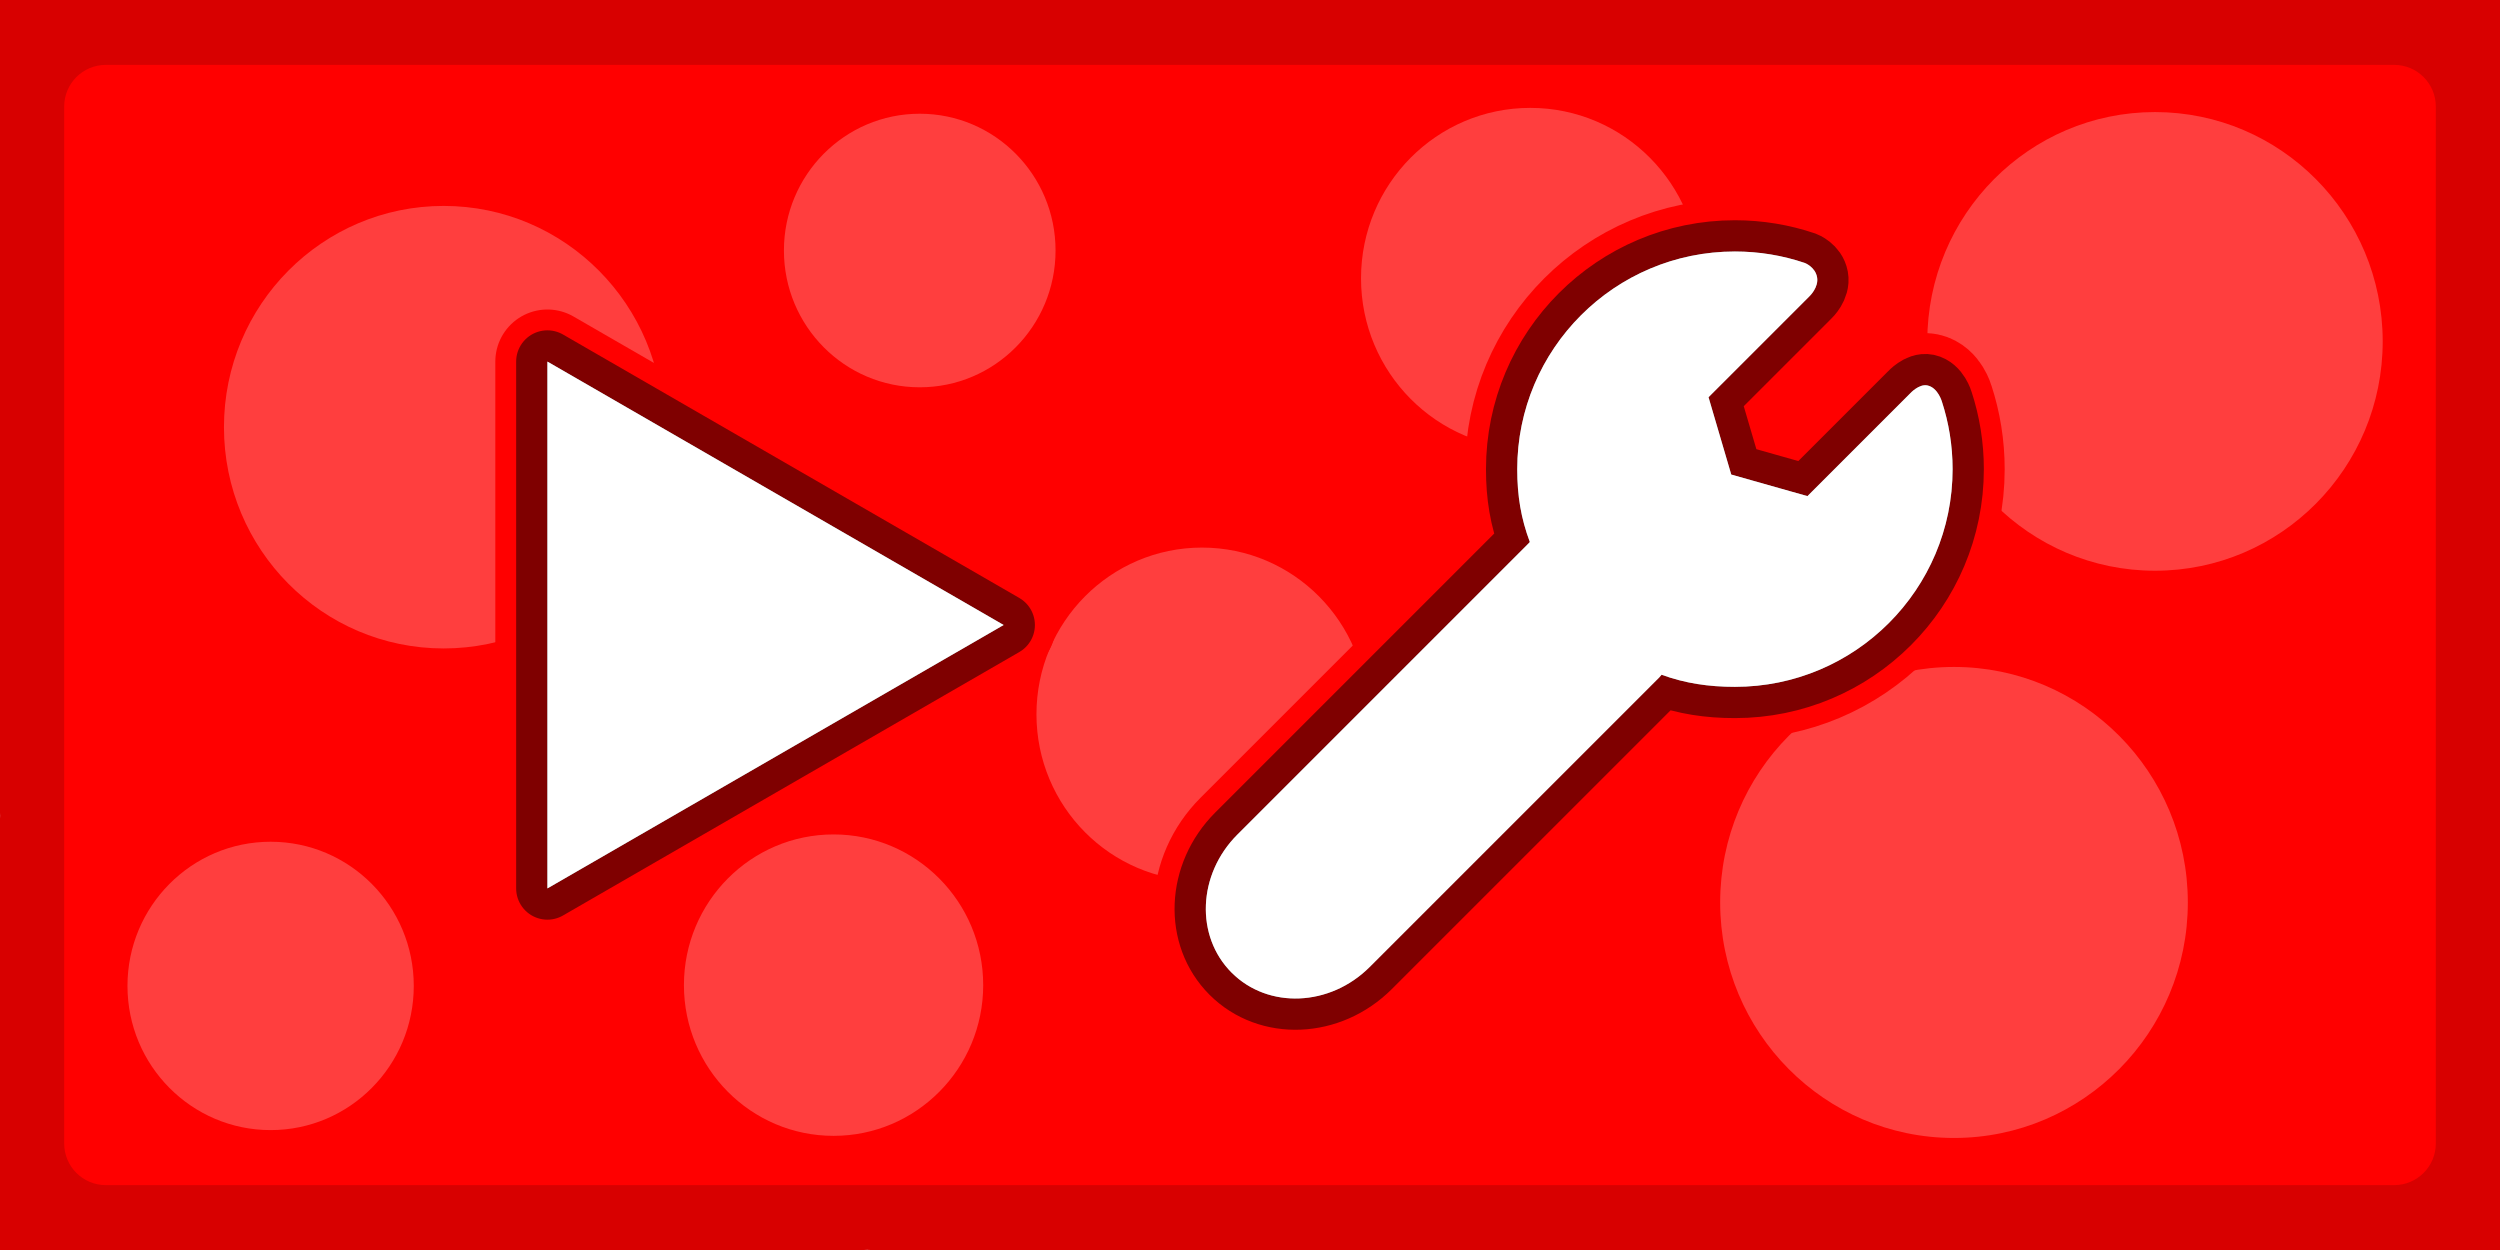
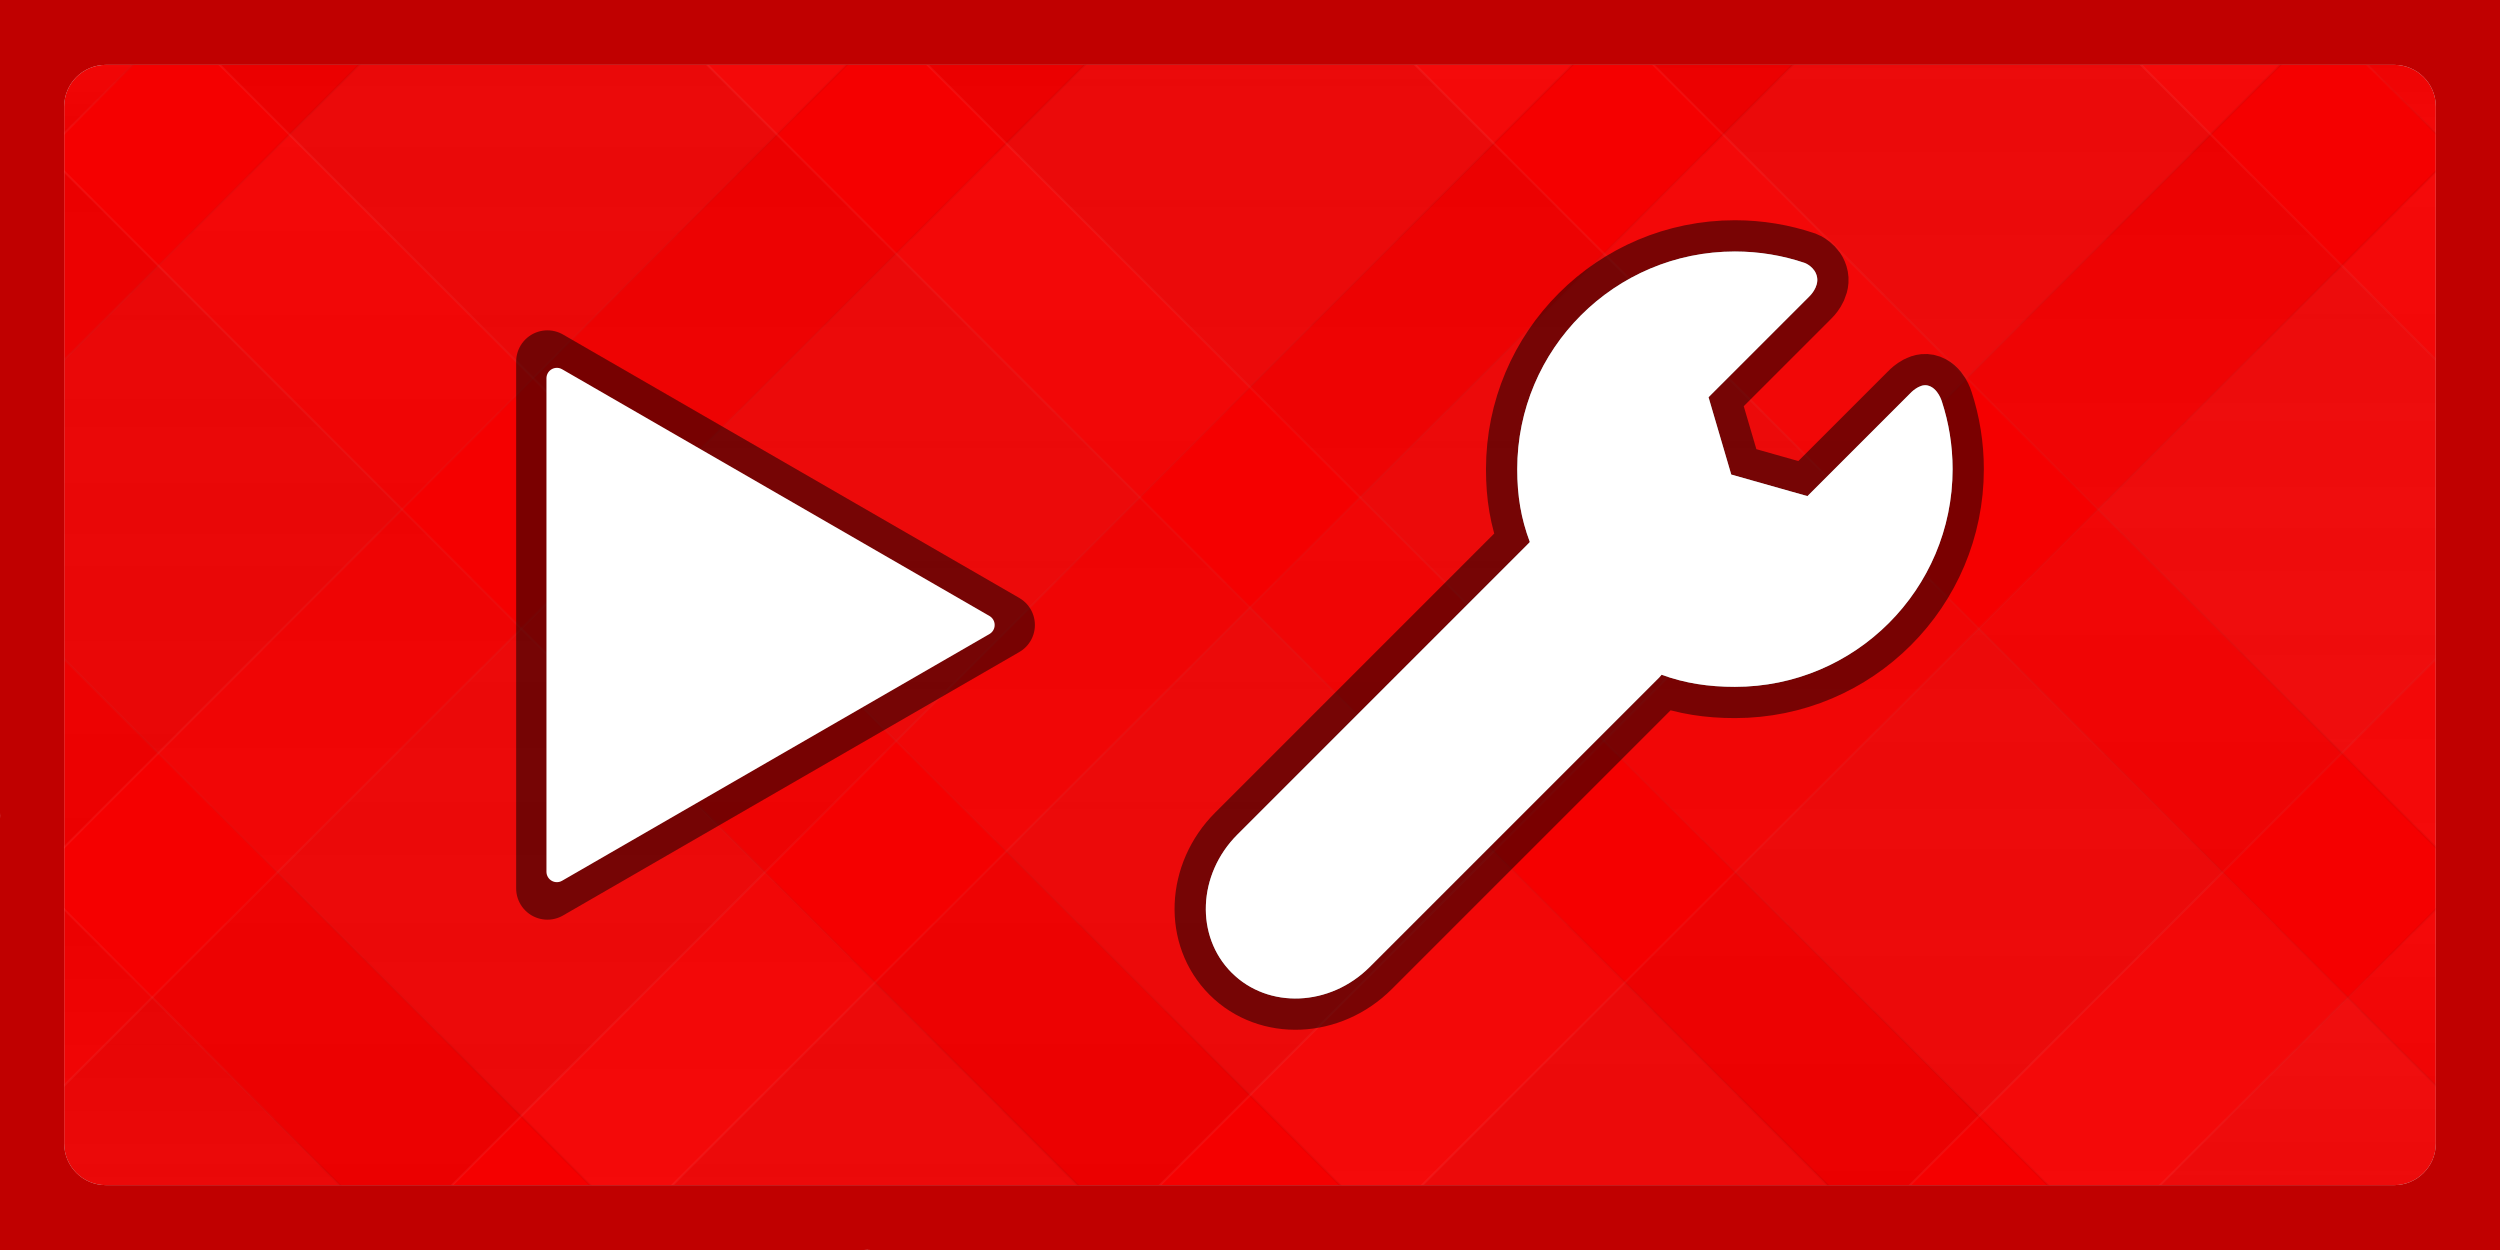
<svg xmlns="http://www.w3.org/2000/svg" version="1.1" width="600" height="300" viewBox="0,0,600,300">
-   <g transform="translate(60,-30)">
-     <g stroke-miterlimit="10">
-       <path d="M-60,330v-103.54c0.015,-0.222 0.022,-0.446 0.022,-0.672c0,-0.226 -0.007,-0.45 -0.022,-0.672v-195.115h600v300h-391.055c-0.271,-0.022 -0.545,-0.033 -0.822,-0.033c-0.277,0 -0.551,0.011 -0.822,0.033z" fill="#d80000" stroke="none" stroke-width="1" stroke-linecap="butt" stroke-linejoin="miter" />
-       <path d="M-34.597,314.431c-5.523,0 -10,-4.477 -10,-10v-248.861c0,-5.523 4.477,-10 10,-10h549.194c5.523,0 10,4.477 10,10v248.861c0,5.523 -4.477,10 -10,10z" fill="#ff0000" stroke="none" stroke-width="NaN" stroke-linecap="butt" stroke-linejoin="miter" />
-       <path d="M347.885,96.801c0,22.596 -18.186,40.912 -40.621,40.912c-22.432,0 -40.618,-18.316 -40.618,-40.912c0,-22.594 18.186,-40.909 40.618,-40.909c22.435,0 40.621,18.316 40.621,40.909zM347.885,96.801" fill="#ff3e3e" stroke="none" stroke-width="1" stroke-linecap="butt" stroke-linejoin="miter" />
-       <path d="M-29.407,266.619c0,-19.108 15.382,-34.601 34.358,-34.601c18.973,0 34.355,15.493 34.355,34.601c0,19.111 -15.382,34.604 -34.355,34.604c-18.976,0 -34.358,-15.493 -34.358,-34.604zM-29.407,266.619" fill="#ff3e3e" stroke="none" stroke-width="1" stroke-linecap="butt" stroke-linejoin="miter" />
-       <path d="M-6.249,132.522c0,-29.324 23.605,-53.101 52.726,-53.101c29.117,0 52.723,23.776 52.723,53.101c0,29.328 -23.605,53.105 -52.723,53.105c-29.121,0 -52.726,-23.776 -52.726,-53.105zM-6.249,132.522" fill="#ff3e3e" stroke="none" stroke-width="1" stroke-linecap="butt" stroke-linejoin="miter" />
-       <path d="M511.848,111.936c0,30.398 -24.469,55.039 -54.652,55.039c-30.18,0 -54.649,-24.64 -54.649,-55.04c0,-30.398 24.47,-55.038 54.649,-55.038c30.183,0 54.652,24.64 54.652,55.039zM511.848,111.936" fill="#ff3e3e" stroke="none" stroke-width="1" stroke-linecap="butt" stroke-linejoin="miter" />
-       <path d="M175.968,266.432c0,19.976 -16.079,36.172 -35.91,36.172c-19.837,0 -35.915,-16.196 -35.915,-36.172c0,-19.973 16.078,-36.168 35.914,-36.168c19.832,0 35.91,16.195 35.91,36.168zM175.968,266.432" fill="#ff3e3e" stroke="none" stroke-width="1" stroke-linecap="butt" stroke-linejoin="miter" />
-       <path d="M465.079,246.588c0,31.218 -25.126,56.523 -56.122,56.523c-30.992,0 -56.117,-25.305 -56.117,-56.523c0,-31.215 25.125,-56.52 56.117,-56.52c30.996,0 56.121,25.305 56.121,56.52zM465.079,246.588" fill="#ff3e3e" stroke="none" stroke-width="1" stroke-linecap="butt" stroke-linejoin="miter" />
-       <path d="M128.141,90.123c0,-18.13 14.594,-32.828 32.598,-32.828c18,0 32.593,14.699 32.593,32.828c0,18.133 -14.593,32.828 -32.593,32.828c-18.004,0 -32.598,-14.695 -32.598,-32.828zM128.141,90.123" fill="#ff3e3e" stroke="none" stroke-width="1" stroke-linecap="butt" stroke-linejoin="miter" />
-       <path d="M188.751,201.429c0,-22.094 17.785,-40.008 39.726,-40.008c21.938,0 39.723,17.914 39.723,40.008c0,22.097 -17.785,40.011 -39.723,40.011c-21.941,0 -39.726,-17.914 -39.726,-40.011zM188.751,201.429" fill="#ff3e3e" stroke="none" stroke-width="1" stroke-linecap="butt" stroke-linejoin="miter" />
-       <path d="M71.377,116.78l109.5,63.22l-109.5,63.22z" fill="#ff0000" stroke="#ff0000" stroke-width="25" stroke-linecap="round" stroke-linejoin="round" />
-       <path d="M373.144,93.105c0,0 2.496,0.932 2.953,3.419c0.447,2.433 -1.804,4.563 -1.804,4.563l-24.245,24.245l5.453,18.558l18.284,5.179l24.636,-24.636c0,0 2.117,-2.353 4.154,-1.93c2.514,0.522 3.473,3.852 3.473,3.852c1.671,5.113 2.575,10.573 2.575,16.245c0,28.853 -23.39,52.243 -52.243,52.243c-6.309,0 -12.005,-0.854 -17.604,-2.904l-0.528,0.62l-69.519,69.519c-9.527,9.527 -24.363,10.139 -33.135,1.366c-8.773,-8.773 -8.161,-23.608 1.366,-33.135l69.694,-69.694l0.502,-0.534c-2.123,-5.687 -3.02,-11.052 -3.02,-17.48c0,-28.853 23.39,-52.243 52.243,-52.243c5.864,0 11.502,0.966 16.763,2.748z" fill="#ff0000" stroke="#ff0000" stroke-width="25" stroke-linecap="round" stroke-linejoin="round" />
-       <path d="M71.377,116.78l109.5,63.22l-109.5,63.22z" fill="#ffffff" stroke-opacity="0.502" stroke="#000000" stroke-width="15" stroke-linecap="round" stroke-linejoin="round" />
-       <path d="M373.144,93.105c0,0 2.496,0.932 2.953,3.419c0.447,2.433 -1.804,4.563 -1.804,4.563l-24.245,24.245l5.453,18.558l18.284,5.179l24.636,-24.636c0,0 2.117,-2.353 4.154,-1.93c2.514,0.522 3.473,3.852 3.473,3.852c1.671,5.113 2.575,10.573 2.575,16.245c0,28.853 -23.39,52.243 -52.243,52.243c-6.309,0 -12.005,-0.854 -17.604,-2.904l-0.528,0.62l-69.519,69.519c-9.527,9.527 -24.363,10.139 -33.135,1.366c-8.773,-8.773 -8.161,-23.608 1.366,-33.135l69.694,-69.694l0.502,-0.534c-2.123,-5.687 -3.02,-11.052 -3.02,-17.48c0,-28.853 23.39,-52.243 52.243,-52.243c5.864,0 11.502,0.966 16.763,2.748z" fill="#ffffff" stroke-opacity="0.502" stroke="#000000" stroke-width="15" stroke-linecap="round" stroke-linejoin="round" />
-       <path d="M71.377,116.78l109.5,63.22l-109.5,63.22z" fill="#ffffff" stroke="none" stroke-width="0" stroke-linecap="round" stroke-linejoin="round" />
-       <path d="M373.144,93.105c0,0 2.496,0.932 2.953,3.419c0.447,2.433 -1.804,4.563 -1.804,4.563l-24.245,24.245l5.453,18.558l18.284,5.179l24.636,-24.636c0,0 2.117,-2.353 4.154,-1.93c2.514,0.522 3.473,3.852 3.473,3.852c1.671,5.113 2.575,10.573 2.575,16.245c0,28.853 -23.39,52.243 -52.243,52.243c-6.309,0 -12.005,-0.854 -17.604,-2.904l-0.528,0.62l-69.519,69.519c-9.527,9.527 -24.363,10.139 -33.135,1.366c-8.773,-8.773 -8.161,-23.608 1.366,-33.135l69.694,-69.694l0.502,-0.534c-2.123,-5.687 -3.02,-11.052 -3.02,-17.48c0,-28.853 23.39,-52.243 52.243,-52.243c5.864,0 11.502,0.966 16.763,2.748z" fill="#ffffff" stroke="none" stroke-width="0" stroke-linecap="round" stroke-linejoin="round" />
+   <defs>
+     <linearGradient x1="548.341" y1="215.198" x2="548.341" y2="293.828" gradientUnits="userSpaceOnUse" id="color-1">
+       <stop offset="0" stop-color="#ffffff" stop-opacity="0.039" />
+       <stop offset="1" stop-color="#000000" stop-opacity="0.039" />
+     </linearGradient>
+     <linearGradient x1="548.341" y1="215.198" x2="548.341" y2="293.828" gradientUnits="userSpaceOnUse" id="color-2">
+       <stop offset="0" stop-color="#000000" stop-opacity="0.055" />
+       <stop offset="1" stop-color="#ffffff" stop-opacity="0.055" />
+     </linearGradient>
+     <linearGradient x1="459.798" y1="38.113" x2="459.798" y2="293.828" gradientUnits="userSpaceOnUse" id="color-3">
+       <stop offset="0" stop-color="#ffffff" stop-opacity="0.039" />
+       <stop offset="1" stop-color="#000000" stop-opacity="0.039" />
+     </linearGradient>
+     <linearGradient x1="459.798" y1="38.113" x2="459.798" y2="293.828" gradientUnits="userSpaceOnUse" id="color-4">
+       <stop offset="0" stop-color="#000000" stop-opacity="0.055" />
+       <stop offset="1" stop-color="#ffffff" stop-opacity="0.055" />
+     </linearGradient>
+     <linearGradient x1="112.457" y1="6.172" x2="112.457" y2="206.397" gradientUnits="userSpaceOnUse" id="color-5">
+       <stop offset="0" stop-color="#ffffff" stop-opacity="0.039" />
+       <stop offset="1" stop-color="#000000" stop-opacity="0.039" />
+     </linearGradient>
+     <linearGradient x1="112.457" y1="6.172" x2="112.457" y2="206.397" gradientUnits="userSpaceOnUse" id="color-6">
+       <stop offset="0" stop-color="#000000" stop-opacity="0.055" />
+       <stop offset="1" stop-color="#ffffff" stop-opacity="0.055" />
+     </linearGradient>
+     <linearGradient x1="199.56" y1="6.172" x2="199.56" y2="293.828" gradientUnits="userSpaceOnUse" id="color-7">
+       <stop offset="0" stop-color="#ffffff" stop-opacity="0.039" />
+       <stop offset="1" stop-color="#000000" stop-opacity="0.039" />
+     </linearGradient>
+     <linearGradient x1="199.56" y1="6.172" x2="199.56" y2="293.828" gradientUnits="userSpaceOnUse" id="color-8">
+       <stop offset="0" stop-color="#000000" stop-opacity="0.055" />
+       <stop offset="1" stop-color="#ffffff" stop-opacity="0.055" />
+     </linearGradient>
+     <linearGradient x1="354.319" y1="6.172" x2="354.319" y2="293.828" gradientUnits="userSpaceOnUse" id="color-9">
+       <stop offset="0" stop-color="#ffffff" stop-opacity="0.039" />
+       <stop offset="1" stop-color="#000000" stop-opacity="0.039" />
+     </linearGradient>
+     <linearGradient x1="354.319" y1="6.172" x2="354.319" y2="293.828" gradientUnits="userSpaceOnUse" id="color-10">
+       <stop offset="0" stop-color="#000000" stop-opacity="0.055" />
+       <stop offset="1" stop-color="#ffffff" stop-opacity="0.055" />
+     </linearGradient>
+     <linearGradient x1="26.794" y1="6.172" x2="26.794" y2="35.07" gradientUnits="userSpaceOnUse" id="color-11">
+       <stop offset="0" stop-color="#ffffff" stop-opacity="0.039" />
+       <stop offset="1" stop-color="#000000" stop-opacity="0.039" />
+     </linearGradient>
+     <linearGradient x1="26.794" y1="6.172" x2="26.794" y2="35.07" gradientUnits="userSpaceOnUse" id="color-12">
+       <stop offset="0" stop-color="#000000" stop-opacity="0.055" />
+       <stop offset="1" stop-color="#ffffff" stop-opacity="0.055" />
+     </linearGradient>
+     <linearGradient x1="51.659" y1="215.198" x2="51.659" y2="293.828" gradientUnits="userSpaceOnUse" id="color-13">
+       <stop offset="0" stop-color="#000000" stop-opacity="0.039" />
+       <stop offset="1" stop-color="#ffffff" stop-opacity="0.039" />
+     </linearGradient>
+     <linearGradient x1="51.659" y1="215.198" x2="51.659" y2="293.828" gradientUnits="userSpaceOnUse" id="color-14">
+       <stop offset="0" stop-color="#ffffff" stop-opacity="0.055" />
+       <stop offset="1" stop-color="#000000" stop-opacity="0.055" />
+     </linearGradient>
+     <linearGradient x1="140.202" y1="38.113" x2="140.202" y2="293.828" gradientUnits="userSpaceOnUse" id="color-15">
+       <stop offset="0" stop-color="#000000" stop-opacity="0.039" />
+       <stop offset="1" stop-color="#ffffff" stop-opacity="0.039" />
+     </linearGradient>
+     <linearGradient x1="140.202" y1="38.113" x2="140.202" y2="293.828" gradientUnits="userSpaceOnUse" id="color-16">
+       <stop offset="0" stop-color="#ffffff" stop-opacity="0.055" />
+       <stop offset="1" stop-color="#000000" stop-opacity="0.055" />
+     </linearGradient>
+     <linearGradient x1="487.543" y1="6.172" x2="487.543" y2="206.397" gradientUnits="userSpaceOnUse" id="color-17">
+       <stop offset="0" stop-color="#000000" stop-opacity="0.039" />
+       <stop offset="1" stop-color="#ffffff" stop-opacity="0.039" />
+     </linearGradient>
+     <linearGradient x1="487.543" y1="6.172" x2="487.543" y2="206.397" gradientUnits="userSpaceOnUse" id="color-18">
+       <stop offset="0" stop-color="#ffffff" stop-opacity="0.055" />
+       <stop offset="1" stop-color="#000000" stop-opacity="0.055" />
+     </linearGradient>
+     <linearGradient x1="400.44" y1="6.172" x2="400.44" y2="293.828" gradientUnits="userSpaceOnUse" id="color-19">
+       <stop offset="0" stop-color="#000000" stop-opacity="0.039" />
+       <stop offset="1" stop-color="#ffffff" stop-opacity="0.039" />
+     </linearGradient>
+     <linearGradient x1="400.44" y1="6.172" x2="400.44" y2="293.828" gradientUnits="userSpaceOnUse" id="color-20">
+       <stop offset="0" stop-color="#ffffff" stop-opacity="0.055" />
+       <stop offset="1" stop-color="#000000" stop-opacity="0.055" />
+     </linearGradient>
+     <linearGradient x1="245.681" y1="6.172" x2="245.681" y2="293.828" gradientUnits="userSpaceOnUse" id="color-21">
+       <stop offset="0" stop-color="#000000" stop-opacity="0.039" />
+       <stop offset="1" stop-color="#ffffff" stop-opacity="0.039" />
+     </linearGradient>
+     <linearGradient x1="245.681" y1="6.172" x2="245.681" y2="293.828" gradientUnits="userSpaceOnUse" id="color-22">
+       <stop offset="0" stop-color="#ffffff" stop-opacity="0.055" />
+       <stop offset="1" stop-color="#000000" stop-opacity="0.055" />
+     </linearGradient>
+     <linearGradient x1="573.206" y1="6.172" x2="573.206" y2="35.07" gradientUnits="userSpaceOnUse" id="color-23">
+       <stop offset="0" stop-color="#000000" stop-opacity="0.039" />
+       <stop offset="1" stop-color="#ffffff" stop-opacity="0.039" />
+     </linearGradient>
+     <linearGradient x1="573.206" y1="6.172" x2="573.206" y2="35.07" gradientUnits="userSpaceOnUse" id="color-24">
+       <stop offset="0" stop-color="#ffffff" stop-opacity="0.055" />
+       <stop offset="1" stop-color="#000000" stop-opacity="0.055" />
+     </linearGradient>
+   </defs>
+   <g stroke-miterlimit="10">
+     <path d="M25.403,284.431c-5.523,0 -10,-4.477 -10,-10v-248.861c0,-5.523 4.477,-10 10,-10h549.194c5.523,0 10,4.477 10,10v248.861c0,5.523 -4.477,10 -10,10z" fill="#f50000" stroke="none" stroke-width="NaN" stroke-linecap="butt" stroke-linejoin="miter" />
+     <g stroke-width="0.5" stroke-linecap="butt" stroke-linejoin="miter">
+       <path d="M509.026,293.828l78.63,-78.63v78.63z" fill="url(#color-1)" stroke="url(#color-2)" />
+       <path d="M331.941,293.828l255.715,-255.715v117.03l-138.685,138.685z" fill="url(#color-3)" stroke="url(#color-4)" />
+       <path d="M212.569,6.172l-200.225,200.225v-117.03l83.195,-83.195z" fill="url(#color-5)" stroke="url(#color-6)" />
+       <path d="M12.345,263.573l257.4,-257.4h117.03l-287.656,287.656h-86.775z" fill="url(#color-7)" stroke="url(#color-8)" />
+       <path d="M151.976,293.828l287.656,-287.656h117.03l-287.656,287.656z" fill="url(#color-9)" stroke="url(#color-10)" />
+       <path d="M41.243,6.172l-28.898,28.898v-28.898z" fill="url(#color-11)" stroke="url(#color-12)" />
    </g>
+     <g stroke-width="0.5" stroke-linecap="butt" stroke-linejoin="miter">
+       <path d="M12.345,293.828v-78.63l78.63,78.63z" fill="url(#color-13)" stroke="url(#color-14)" />
+       <path d="M151.029,293.828l-138.685,-138.685v-117.03l255.715,255.715z" fill="url(#color-15)" stroke="url(#color-16)" />
+       <path d="M504.461,6.172l83.195,83.195v117.03l-200.225,-200.225z" fill="url(#color-17)" stroke="url(#color-18)" />
+       <path d="M587.655,293.828h-86.775l-287.656,-287.656h117.03l257.4,257.4z" fill="url(#color-19)" stroke="url(#color-20)" />
+       <path d="M330.994,293.828l-287.656,-287.656h117.03l287.656,287.656z" fill="url(#color-21)" stroke="url(#color-22)" />
+       <path d="M587.655,6.172v28.898l-28.898,-28.898z" fill="url(#color-23)" stroke="url(#color-24)" />
+     </g>
+     <path d="M131.377,86.78l109.5,63.22l-109.5,63.22z" fill="none" stroke-opacity="0.502" stroke="#000000" stroke-width="15" stroke-linecap="round" stroke-linejoin="round" />
+     <path d="M433.144,63.105c0,0 2.496,0.932 2.953,3.419c0.447,2.433 -1.804,4.563 -1.804,4.563l-24.245,24.245l5.453,18.558l18.284,5.179l24.636,-24.636c0,0 2.117,-2.353 4.154,-1.93c2.514,0.522 3.473,3.852 3.473,3.852c1.671,5.113 2.575,10.573 2.575,16.245c0,28.853 -23.39,52.243 -52.243,52.243c-6.309,0 -12.005,-0.854 -17.604,-2.904l-0.528,0.62l-69.519,69.519c-9.527,9.527 -24.363,10.139 -33.135,1.366c-8.773,-8.773 -8.161,-23.608 1.366,-33.135l69.694,-69.694l0.502,-0.534c-2.123,-5.687 -3.02,-11.052 -3.02,-17.48c0,-28.853 23.39,-52.243 52.243,-52.243c5.864,0 11.502,0.966 16.763,2.748z" fill="#ffffff" stroke-opacity="0.502" stroke="#000000" stroke-width="15" stroke-linecap="round" stroke-linejoin="round" />
+     <path d="M433.144,63.105c0,0 2.496,0.932 2.953,3.419c0.447,2.433 -1.804,4.563 -1.804,4.563l-24.245,24.245l5.453,18.558l18.284,5.179l24.636,-24.636c0,0 2.117,-2.353 4.154,-1.93c2.514,0.522 3.473,3.852 3.473,3.852c1.671,5.113 2.575,10.573 2.575,16.245c0,28.853 -23.39,52.243 -52.243,52.243c-6.309,0 -12.005,-0.854 -17.604,-2.904l-0.528,0.62l-69.519,69.519c-9.527,9.527 -24.363,10.139 -33.135,1.366c-8.773,-8.773 -8.161,-23.608 1.366,-33.135l69.694,-69.694l0.502,-0.534c-2.123,-5.687 -3.02,-11.052 -3.02,-17.48c0,-28.853 23.39,-52.243 52.243,-52.243c5.864,0 11.502,0.966 16.763,2.748z" fill="#ffffff" stroke="none" stroke-width="0" stroke-linecap="round" stroke-linejoin="round" />
+     <path d="M133.649,90.78l102.572,59.22l-102.572,59.22z" fill="#ffffff" stroke="#ffffff" stroke-width="5" stroke-linecap="round" stroke-linejoin="round" />
+     <path d="M0,300v-103.54c0.015,-0.222 0.022,-0.446 0.022,-0.672c0,-0.226 -0.007,-0.45 -0.022,-0.672v-195.115h600v300h-391.055c-0.271,-0.022 -0.545,-0.033 -0.822,-0.033c-0.277,0 -0.551,0.011 -0.822,0.033zM574.597,284.431c5.523,0 10,-4.477 10,-10v-248.861c0,-5.523 -4.477,-10 -10,-10h-549.194c-5.523,0 -10,4.477 -10,10v248.861c0,5.523 4.477,10 10,10z" fill="#c00000" stroke="none" stroke-width="1" stroke-linecap="butt" stroke-linejoin="miter" />
  </g>
</svg>
